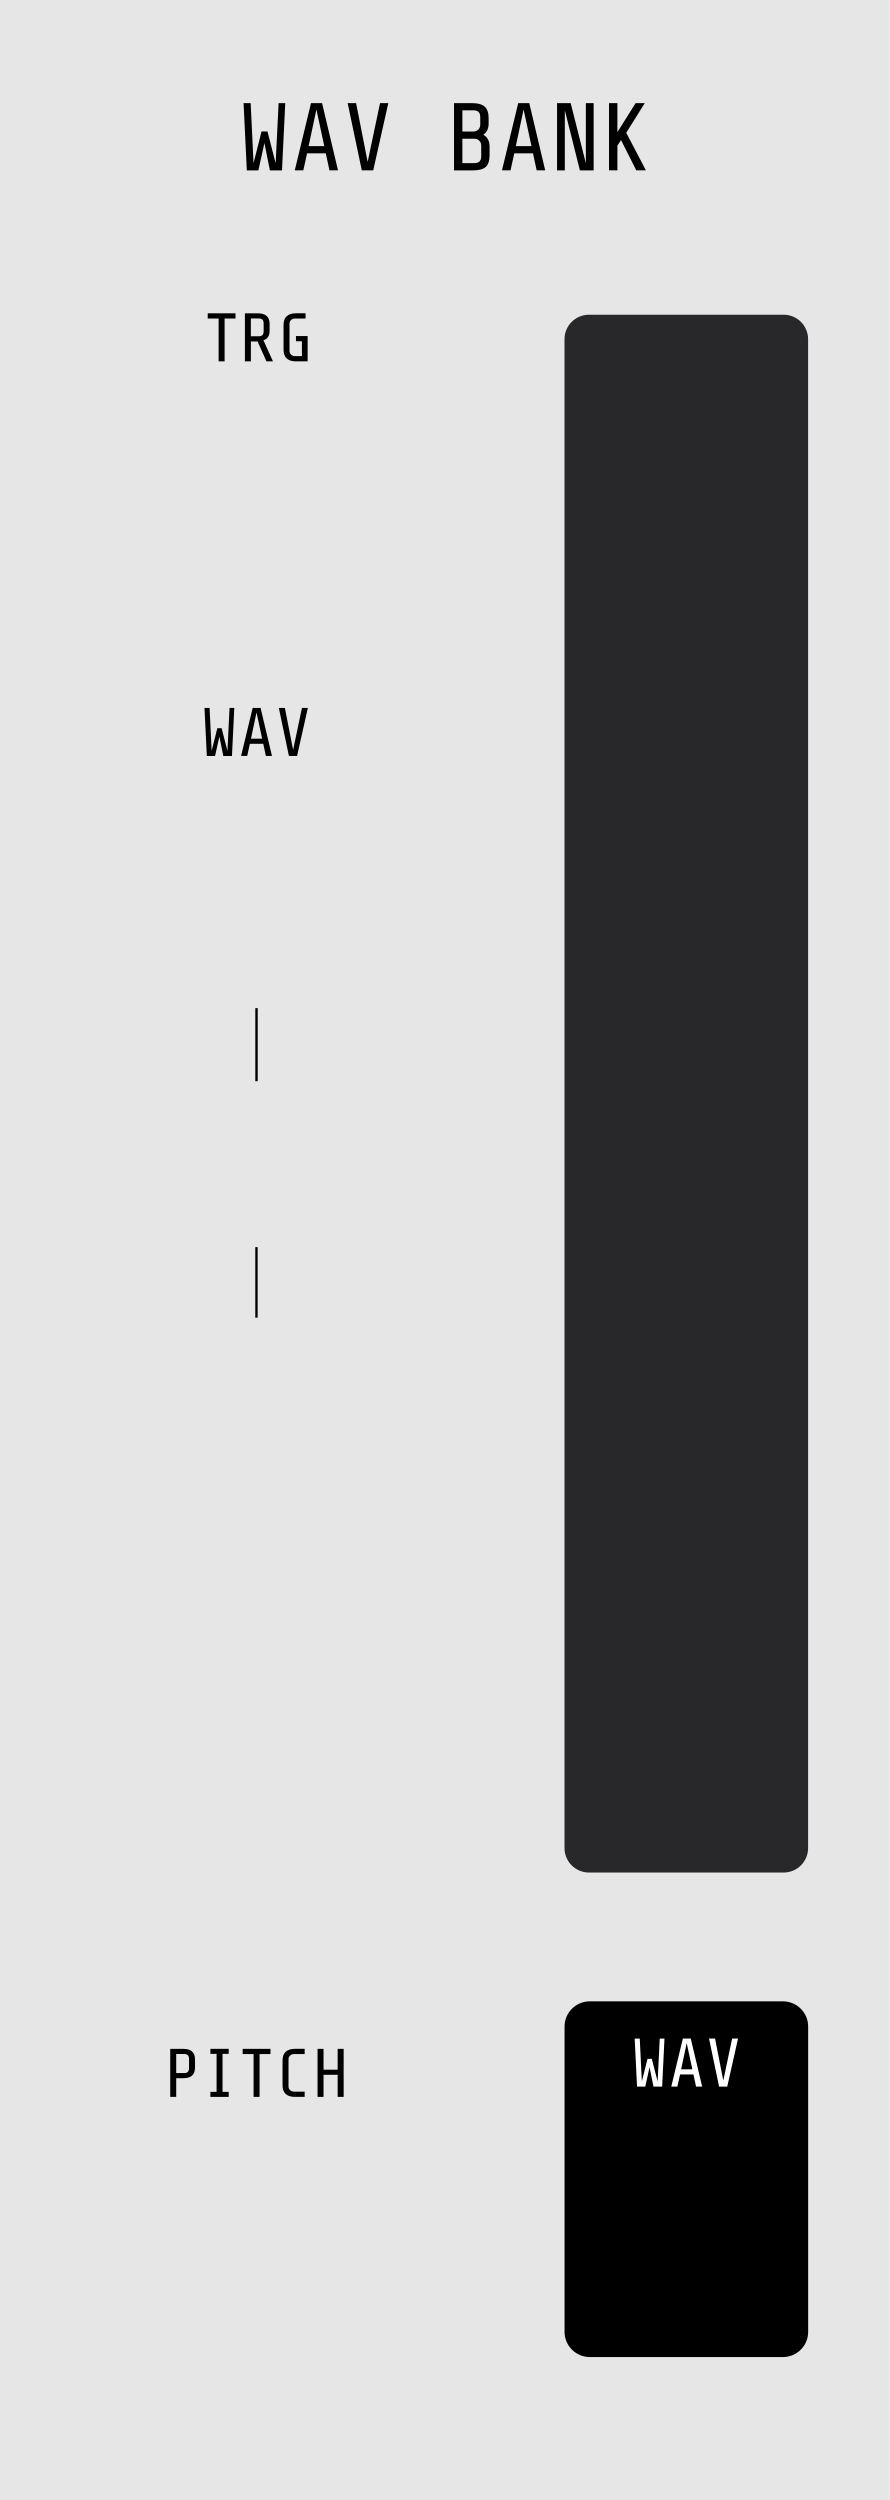
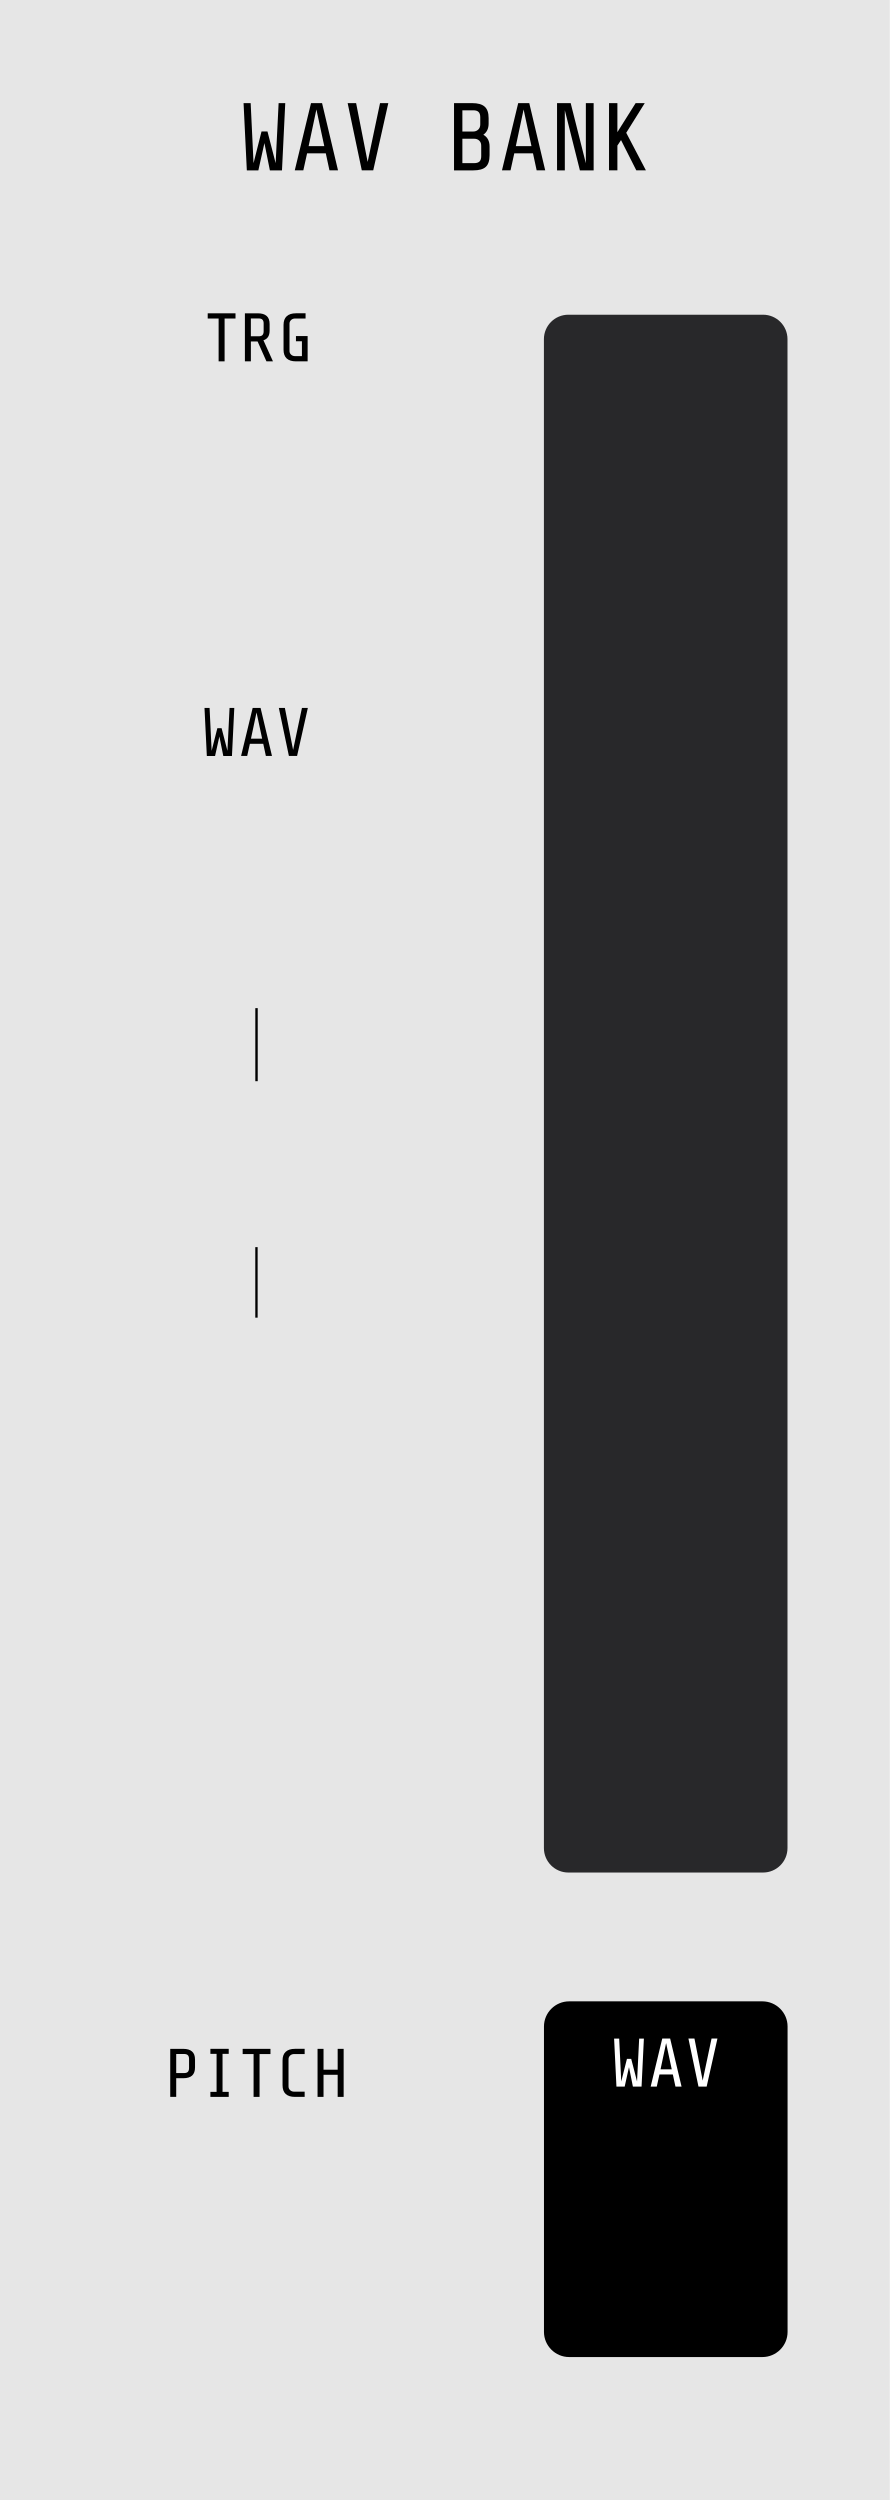
<svg xmlns="http://www.w3.org/2000/svg" width="45.72mm" height="128.5mm" viewBox="0 0 45.72 128.5" version="1.1" id="svg11003">
  <defs id="defs10997" />
  <g id="layer1" transform="translate(-64.79295,-47.16962)" style="display:inline">
    <path id="path33429" d="M 64.793,47.17 H 110.513 V 175.67 H 64.793 Z m 0,0" style="fill:#e6e6e6;fill-opacity:1;fill-rule:nonzero;stroke:none;stroke-width:0.336" />
-     <path id="path36629" d="m 106.332,151.33 c 0,-0.709 -0.581,-1.291 -1.294,-1.291 h -9.933 c -0.711,0 -1.294,0.581 -1.294,1.291 v 15.701 c 0,0.709 0.583,1.291 1.294,1.291 h 9.933 c 0.713,0 1.294,-0.581 1.294,-1.291 z m 0,0" style="fill:#000000;fill-opacity:1;fill-rule:nonzero;stroke:none;stroke-width:0.456" />
+     <path id="path36629" d="m 105.274,151.33 c 0,-0.709 -0.581,-1.291 -1.294,-1.291 h -9.933 c -0.711,0 -1.294,0.581 -1.294,1.291 v 15.701 c 0,0.709 0.583,1.291 1.294,1.291 h 9.933 c 0.713,0 1.294,-0.581 1.294,-1.291 z m 0,0" style="fill:#000000;fill-opacity:1;fill-rule:nonzero;stroke:none;stroke-width:0.456" />
    <text xml:space="preserve" style="font-style:normal;font-weight:normal;font-size:4.586px;line-height:1.25;font-family:sans-serif;letter-spacing:0px;word-spacing:0px;fill:#000000;fill-opacity:1;stroke:none;stroke-width:0.265" x="75.943" y="53.772" id="text110">
      <tspan id="tspan108" x="75.943" y="57.956" style="font-size:4.586px;stroke-width:0.265" />
    </text>
    <g id="flowRoot27" style="font-style:normal;font-variant:normal;font-weight:normal;font-stretch:normal;font-size:40px;line-height:1.25;font-family:Corbel;-inkscape-font-specification:Corbel;letter-spacing:0px;word-spacing:0px;fill:#000000;fill-opacity:1;stroke:none;stroke-width:0.265" transform="matrix(0.2645833,0,0,0.2645833,62.42684,47.43406)" />
    <g id="text37" style="font-style:normal;font-variant:normal;font-weight:normal;font-stretch:normal;font-size:10.583px;line-height:1.25;font-family:Gabriola;-inkscape-font-specification:Gabriola;letter-spacing:0px;word-spacing:0px;fill:#000000;fill-opacity:1;stroke:none;stroke-width:0.07" transform="translate(-2.366112,0.264441)" />
    <text id="text892" y="86.278" x="74.846" style="font-style:normal;font-variant:normal;font-weight:normal;font-stretch:normal;font-size:4.939px;line-height:1.25;font-family:'Share Tech Mono';-inkscape-font-specification:'Share Tech Mono';letter-spacing:0px;word-spacing:0px;fill:#000000;fill-opacity:1;stroke:none;stroke-width:0.07" xml:space="preserve">
      <tspan style="font-size:4.939px;stroke-width:0.07" y="90.774" x="74.846" id="tspan890" />
    </text>
    <path id="path1482" style="font-style:normal;font-variant:normal;font-weight:normal;font-stretch:normal;font-size:4.939px;line-height:1.25;font-family:'Share Tech Mono';-inkscape-font-specification:'Share Tech Mono';letter-spacing:0px;word-spacing:0px;fill:#000000;fill-opacity:1;stroke:none;stroke-width:0.07" d="m 78.384,54.524 -0.311,1.403 H 77.48 l -0.168,-3.457 h 0.365 l 0.148,3.087 0.41,-1.63 h 0.306 l 0.42,1.63 0.153,-3.087 h 0.341 l -0.168,3.457 h -0.622 z" />
    <path id="path1484" style="font-style:normal;font-variant:normal;font-weight:normal;font-stretch:normal;font-size:4.939px;line-height:1.25;font-family:'Share Tech Mono';-inkscape-font-specification:'Share Tech Mono';letter-spacing:0px;word-spacing:0px;fill:#000000;fill-opacity:1;stroke:none;stroke-width:0.07" d="m 80.577,55.052 -0.193,0.874 h -0.44 l 0.835,-3.457 h 0.568 l 0.82,3.457 h -0.44 l -0.188,-0.874 z m 0.884,-0.37 -0.405,-1.887 -0.4,1.887 z" />
    <path id="path1486" style="font-style:normal;font-variant:normal;font-weight:normal;font-stretch:normal;font-size:4.939px;line-height:1.25;font-family:'Share Tech Mono';-inkscape-font-specification:'Share Tech Mono';letter-spacing:0px;word-spacing:0px;fill:#000000;fill-opacity:1;stroke:none;stroke-width:0.07" d="m 82.662,52.469 h 0.435 l 0.593,3.023 0.637,-3.023 h 0.425 l -0.775,3.457 h -0.588 z" />
    <path id="path1488" style="font-style:normal;font-variant:normal;font-weight:normal;font-stretch:normal;font-size:4.939px;line-height:1.25;font-family:'Share Tech Mono';-inkscape-font-specification:'Share Tech Mono';letter-spacing:0px;word-spacing:0px;fill:#000000;fill-opacity:1;stroke:none;stroke-width:0.07" d="m 89.957,55.146 q 0,0.425 -0.198,0.603 -0.193,0.178 -0.642,0.178 H 88.13 v -3.457 h 0.929 q 0.44,0 0.642,0.178 0.207,0.178 0.207,0.593 v 0.282 q 0,0.38 -0.272,0.573 0.321,0.178 0.321,0.607 z m -0.479,-1.951 q 0,-0.188 -0.089,-0.272 -0.084,-0.084 -0.272,-0.084 h -0.558 v 1.091 h 0.558 q 0.153,0 0.257,-0.099 0.104,-0.099 0.104,-0.262 z m 0.049,1.462 q 0,-0.163 -0.099,-0.257 -0.099,-0.099 -0.262,-0.099 h -0.607 v 1.254 h 0.603 q 0.188,0 0.277,-0.084 0.089,-0.089 0.089,-0.277 z" />
    <path id="path1490" style="font-style:normal;font-variant:normal;font-weight:normal;font-stretch:normal;font-size:4.939px;line-height:1.25;font-family:'Share Tech Mono';-inkscape-font-specification:'Share Tech Mono';letter-spacing:0px;word-spacing:0px;fill:#000000;fill-opacity:1;stroke:none;stroke-width:0.07" d="m 91.227,55.052 -0.193,0.874 h -0.44 l 0.835,-3.457 h 0.568 l 0.82,3.457 h -0.44 l -0.188,-0.874 z m 0.884,-0.37 -0.405,-1.887 -0.4,1.887 z" />
    <path id="path1492" style="font-style:normal;font-variant:normal;font-weight:normal;font-stretch:normal;font-size:4.939px;line-height:1.25;font-family:'Share Tech Mono';-inkscape-font-specification:'Share Tech Mono';letter-spacing:0px;word-spacing:0px;fill:#000000;fill-opacity:1;stroke:none;stroke-width:0.07" d="m 93.825,55.927 h -0.4 v -3.457 h 0.701 l 0.78,3.092 v -3.092 h 0.4 v 3.457 H 94.6 L 93.825,52.835 Z" />
    <path id="path1494" style="font-style:normal;font-variant:normal;font-weight:normal;font-stretch:normal;font-size:4.939px;line-height:1.25;font-family:'Share Tech Mono';-inkscape-font-specification:'Share Tech Mono';letter-spacing:0px;word-spacing:0px;fill:#000000;fill-opacity:1;stroke:none;stroke-width:0.07" d="m 96.527,54.652 v 1.274 h -0.43 v -3.457 h 0.43 v 1.492 l 0.938,-1.492 h 0.469 l -0.953,1.526 1.012,1.931 h -0.494 l -0.785,-1.556 z" />
    <g id="g890" transform="translate(-28.87467,-42.0304)">
      <path d="m 104.944,127.055 -0.222,1.002 h -0.423 l -0.12,-2.469 h 0.261 l 0.106,2.205 0.293,-1.164 h 0.219 l 0.3,1.164 0.109,-2.205 h 0.243 l -0.12,2.469 h -0.445 z" style="font-style:normal;font-variant:normal;font-weight:normal;font-stretch:normal;font-size:3.528px;line-height:1.25;font-family:'Share Tech Mono';-inkscape-font-specification:'Share Tech Mono';letter-spacing:0px;word-spacing:0px;display:inline;fill:#000000;fill-opacity:1;stroke:none;stroke-width:0.265" id="path75-2" />
      <path d="m 106.511,127.432 -0.138,0.624 h -0.314 l 0.596,-2.469 h 0.406 l 0.586,2.469 h -0.314 l -0.134,-0.624 z m 0.631,-0.265 -0.289,-1.348 -0.286,1.348 z" style="font-style:normal;font-variant:normal;font-weight:normal;font-stretch:normal;font-size:3.528px;line-height:1.25;font-family:'Share Tech Mono';-inkscape-font-specification:'Share Tech Mono';letter-spacing:0px;word-spacing:0px;display:inline;fill:#000000;fill-opacity:1;stroke:none;stroke-width:0.265" id="path77-7" />
      <path d="m 108,125.587 h 0.31 l 0.423,2.159 0.455,-2.159 h 0.303 l -0.554,2.469 h -0.42 z" style="font-style:normal;font-variant:normal;font-weight:normal;font-stretch:normal;font-size:3.528px;line-height:1.25;font-family:'Share Tech Mono';-inkscape-font-specification:'Share Tech Mono';letter-spacing:0px;word-spacing:0px;display:inline;fill:#000000;fill-opacity:1;stroke:none;stroke-width:0.265" id="path79-9" />
    </g>
    <g id="g885" transform="translate(-28.909,4.674551)">
      <path d="m 103.726,148.758 q 0,0.286 -0.152,0.423 -0.152,0.134 -0.448,0.134 h -0.367 v 0.96 h -0.307 v -2.469 h 0.667 q 0.3,0 0.452,0.134 0.155,0.131 0.155,0.416 z m -0.307,-0.434 q 0,-0.134 -0.064,-0.194 -0.06,-0.06 -0.194,-0.06 h -0.402 v 0.981 h 0.402 q 0.134,0 0.194,-0.06 0.064,-0.064 0.064,-0.198 z" style="font-style:normal;font-variant:normal;font-weight:normal;font-stretch:normal;font-size:3.528px;line-height:1.25;font-family:'Share Tech Mono';-inkscape-font-specification:'Share Tech Mono';letter-spacing:0px;word-spacing:0px;fill:#000000;fill-opacity:1;stroke:none;stroke-width:0.265" id="path305" />
      <path d="m 104.834,150.017 v -1.954 h -0.318 v -0.258 h 0.942 v 0.258 h -0.318 v 1.954 h 0.318 v 0.258 h -0.942 v -0.258 z" style="font-style:normal;font-variant:normal;font-weight:normal;font-stretch:normal;font-size:3.528px;line-height:1.25;font-family:'Share Tech Mono';-inkscape-font-specification:'Share Tech Mono';letter-spacing:0px;word-spacing:0px;fill:#000000;fill-opacity:1;stroke:none;stroke-width:0.265" id="path307" />
      <path d="m 106.736,150.275 v -2.201 h -0.561 v -0.268 h 1.429 v 0.268 h -0.561 v 2.201 z" style="font-style:normal;font-variant:normal;font-weight:normal;font-stretch:normal;font-size:3.528px;line-height:1.25;font-family:'Share Tech Mono';-inkscape-font-specification:'Share Tech Mono';letter-spacing:0px;word-spacing:0px;fill:#000000;fill-opacity:1;stroke:none;stroke-width:0.265" id="path309" />
      <path d="m 108.86,150.275 q -0.307,0 -0.473,-0.148 -0.162,-0.152 -0.162,-0.452 v -1.27 q 0,-0.3 0.162,-0.448 0.166,-0.152 0.473,-0.152 h 0.501 v 0.268 h -0.536 q -0.131,0 -0.212,0.078 -0.081,0.078 -0.081,0.187 v 1.404 q 0,0.109 0.081,0.187 0.081,0.078 0.212,0.078 h 0.536 v 0.268 z" style="font-style:normal;font-variant:normal;font-weight:normal;font-stretch:normal;font-size:3.528px;line-height:1.25;font-family:'Share Tech Mono';-inkscape-font-specification:'Share Tech Mono';letter-spacing:0px;word-spacing:0px;fill:#000000;fill-opacity:1;stroke:none;stroke-width:0.265" id="path311" />
      <path d="m 110.331,149.139 v 1.136 h -0.307 v -2.469 h 0.307 v 1.072 h 0.727 v -1.072 h 0.307 v 2.469 h -0.307 v -1.136 z" style="font-style:normal;font-variant:normal;font-weight:normal;font-stretch:normal;font-size:3.528px;line-height:1.25;font-family:'Share Tech Mono';-inkscape-font-specification:'Share Tech Mono';letter-spacing:0px;word-spacing:0px;fill:#000000;fill-opacity:1;stroke:none;stroke-width:0.265" id="path313" />
    </g>
-     <rect style="fill:#28282a;fill-opacity:1;stroke-width:0.139" id="rect438" width="12.52" height="80.072" x="93.809" y="-143.418" ry="1.257" transform="scale(1,-1)" />
-     <path id="path2137" style="font-style:normal;font-variant:normal;font-weight:normal;font-stretch:normal;font-size:3.528px;line-height:1.25;font-family:'Share Tech Mono';-inkscape-font-specification:'Share Tech Mono';letter-spacing:0px;word-spacing:0px;fill:#ffffff;fill-opacity:1;stroke:none;stroke-width:0.265" d="m 98.181,153.42 -0.222,1.002 h -0.423 l -0.12,-2.469 h 0.261 l 0.106,2.205 0.293,-1.164 h 0.219 l 0.3,1.164 0.109,-2.205 h 0.243 l -0.12,2.469 h -0.445 z" />
-     <path id="path2139" style="font-style:normal;font-variant:normal;font-weight:normal;font-stretch:normal;font-size:3.528px;line-height:1.25;font-family:'Share Tech Mono';-inkscape-font-specification:'Share Tech Mono';letter-spacing:0px;word-spacing:0px;fill:#ffffff;fill-opacity:1;stroke:none;stroke-width:0.265" d="m 99.748,153.797 -0.138,0.624 h -0.314 l 0.596,-2.469 h 0.406 l 0.586,2.469 h -0.314 l -0.134,-0.624 z m 0.631,-0.265 -0.289,-1.348 -0.286,1.348 z" />
-     <path id="path2141" style="font-style:normal;font-variant:normal;font-weight:normal;font-stretch:normal;font-size:3.528px;line-height:1.25;font-family:'Share Tech Mono';-inkscape-font-specification:'Share Tech Mono';letter-spacing:0px;word-spacing:0px;fill:#ffffff;fill-opacity:1;stroke:none;stroke-width:0.265" d="m 101.237,151.952 h 0.31 l 0.423,2.159 0.455,-2.159 h 0.303 l -0.554,2.469 h -0.42 z" />
+     <rect style="fill:#28282a;fill-opacity:1;stroke-width:0.139" id="rect438" width="12.52" height="80.072" x="92.75" y="-143.418" ry="1.257" transform="scale(1,-1)" />
+     <path id="path2137" style="font-style:normal;font-variant:normal;font-weight:normal;font-stretch:normal;font-size:3.528px;line-height:1.25;font-family:'Share Tech Mono';-inkscape-font-specification:'Share Tech Mono';letter-spacing:0px;word-spacing:0px;fill:#ffffff;fill-opacity:1;stroke:none;stroke-width:0.265" d="m 97.123,153.42 -0.222,1.002 h -0.423 l -0.12,-2.469 h 0.261 l 0.106,2.205 0.293,-1.164 h 0.219 l 0.3,1.164 0.109,-2.205 h 0.243 l -0.12,2.469 h -0.445 z" />
+     <path id="path2139" style="font-style:normal;font-variant:normal;font-weight:normal;font-stretch:normal;font-size:3.528px;line-height:1.25;font-family:'Share Tech Mono';-inkscape-font-specification:'Share Tech Mono';letter-spacing:0px;word-spacing:0px;fill:#ffffff;fill-opacity:1;stroke:none;stroke-width:0.265" d="m 98.689,153.797 -0.138,0.624 h -0.314 l 0.596,-2.469 h 0.406 l 0.586,2.469 h -0.314 l -0.134,-0.624 z m 0.631,-0.265 -0.289,-1.348 -0.286,1.348 z" />
+     <path id="path2141" style="font-style:normal;font-variant:normal;font-weight:normal;font-stretch:normal;font-size:3.528px;line-height:1.25;font-family:'Share Tech Mono';-inkscape-font-specification:'Share Tech Mono';letter-spacing:0px;word-spacing:0px;fill:#ffffff;fill-opacity:1;stroke:none;stroke-width:0.265" d="m 100.178,151.952 h 0.31 l 0.423,2.159 0.455,-2.159 h 0.303 l -0.554,2.469 h -0.42 z" />
    <path d="m 76.03,65.743 v -2.201 h -0.561 v -0.268 h 1.429 v 0.268 h -0.561 v 2.201 z" style="font-style:normal;font-variant:normal;font-weight:normal;font-stretch:normal;font-size:3.528px;line-height:1.25;font-family:'Share Tech Mono';-inkscape-font-specification:'Share Tech Mono';letter-spacing:0px;word-spacing:0px;fill:#000000;fill-opacity:1;stroke:none;stroke-width:0.265" id="path1505" />
    <path d="m 77.688,64.72 v 1.023 h -0.307 v -2.469 h 0.663 q 0.3,0 0.452,0.134 0.155,0.131 0.155,0.416 v 0.339 q 0,0.399 -0.318,0.497 l 0.49,1.083 h -0.335 l -0.455,-1.023 z m 0.656,-0.928 q 0,-0.134 -0.064,-0.194 -0.06,-0.06 -0.194,-0.06 h -0.399 v 0.917 h 0.399 q 0.134,0 0.194,-0.06 0.064,-0.064 0.064,-0.198 z" style="font-style:normal;font-variant:normal;font-weight:normal;font-stretch:normal;font-size:3.528px;line-height:1.25;font-family:'Share Tech Mono';-inkscape-font-specification:'Share Tech Mono';letter-spacing:0px;word-spacing:0px;fill:#000000;fill-opacity:1;stroke:none;stroke-width:0.265" id="path1507" />
    <path d="m 80.002,65.743 q -0.307,0 -0.473,-0.148 -0.162,-0.152 -0.162,-0.452 v -1.27 q 0,-0.3 0.162,-0.448 0.166,-0.152 0.473,-0.152 h 0.497 v 0.268 h -0.533 q -0.131,0 -0.212,0.078 -0.081,0.078 -0.081,0.187 v 1.404 q 0,0.109 0.081,0.187 0.081,0.078 0.212,0.078 h 0.346 v -0.766 h -0.307 v -0.265 h 0.6 v 1.298 z" style="font-style:normal;font-variant:normal;font-weight:normal;font-stretch:normal;font-size:3.528px;line-height:1.25;font-family:'Share Tech Mono';-inkscape-font-specification:'Share Tech Mono';letter-spacing:0px;word-spacing:0px;fill:#000000;fill-opacity:1;stroke:none;stroke-width:0.265" id="path1509" />
    <path style="display:inline;fill:none;stroke:#000000;stroke-width:0.124px;stroke-linecap:butt;stroke-linejoin:miter;stroke-opacity:1" d="m 77.978,102.742 c 0,-3.713 0,-3.755 0,-3.755" id="path27-1-3" />
    <path style="display:inline;fill:none;stroke:#000000;stroke-width:0.121px;stroke-linecap:butt;stroke-linejoin:miter;stroke-opacity:1" d="m 77.975,114.897 c 0,-3.585 0,-3.625 0,-3.625" id="path27-1-3-3" />
  </g>
</svg>
